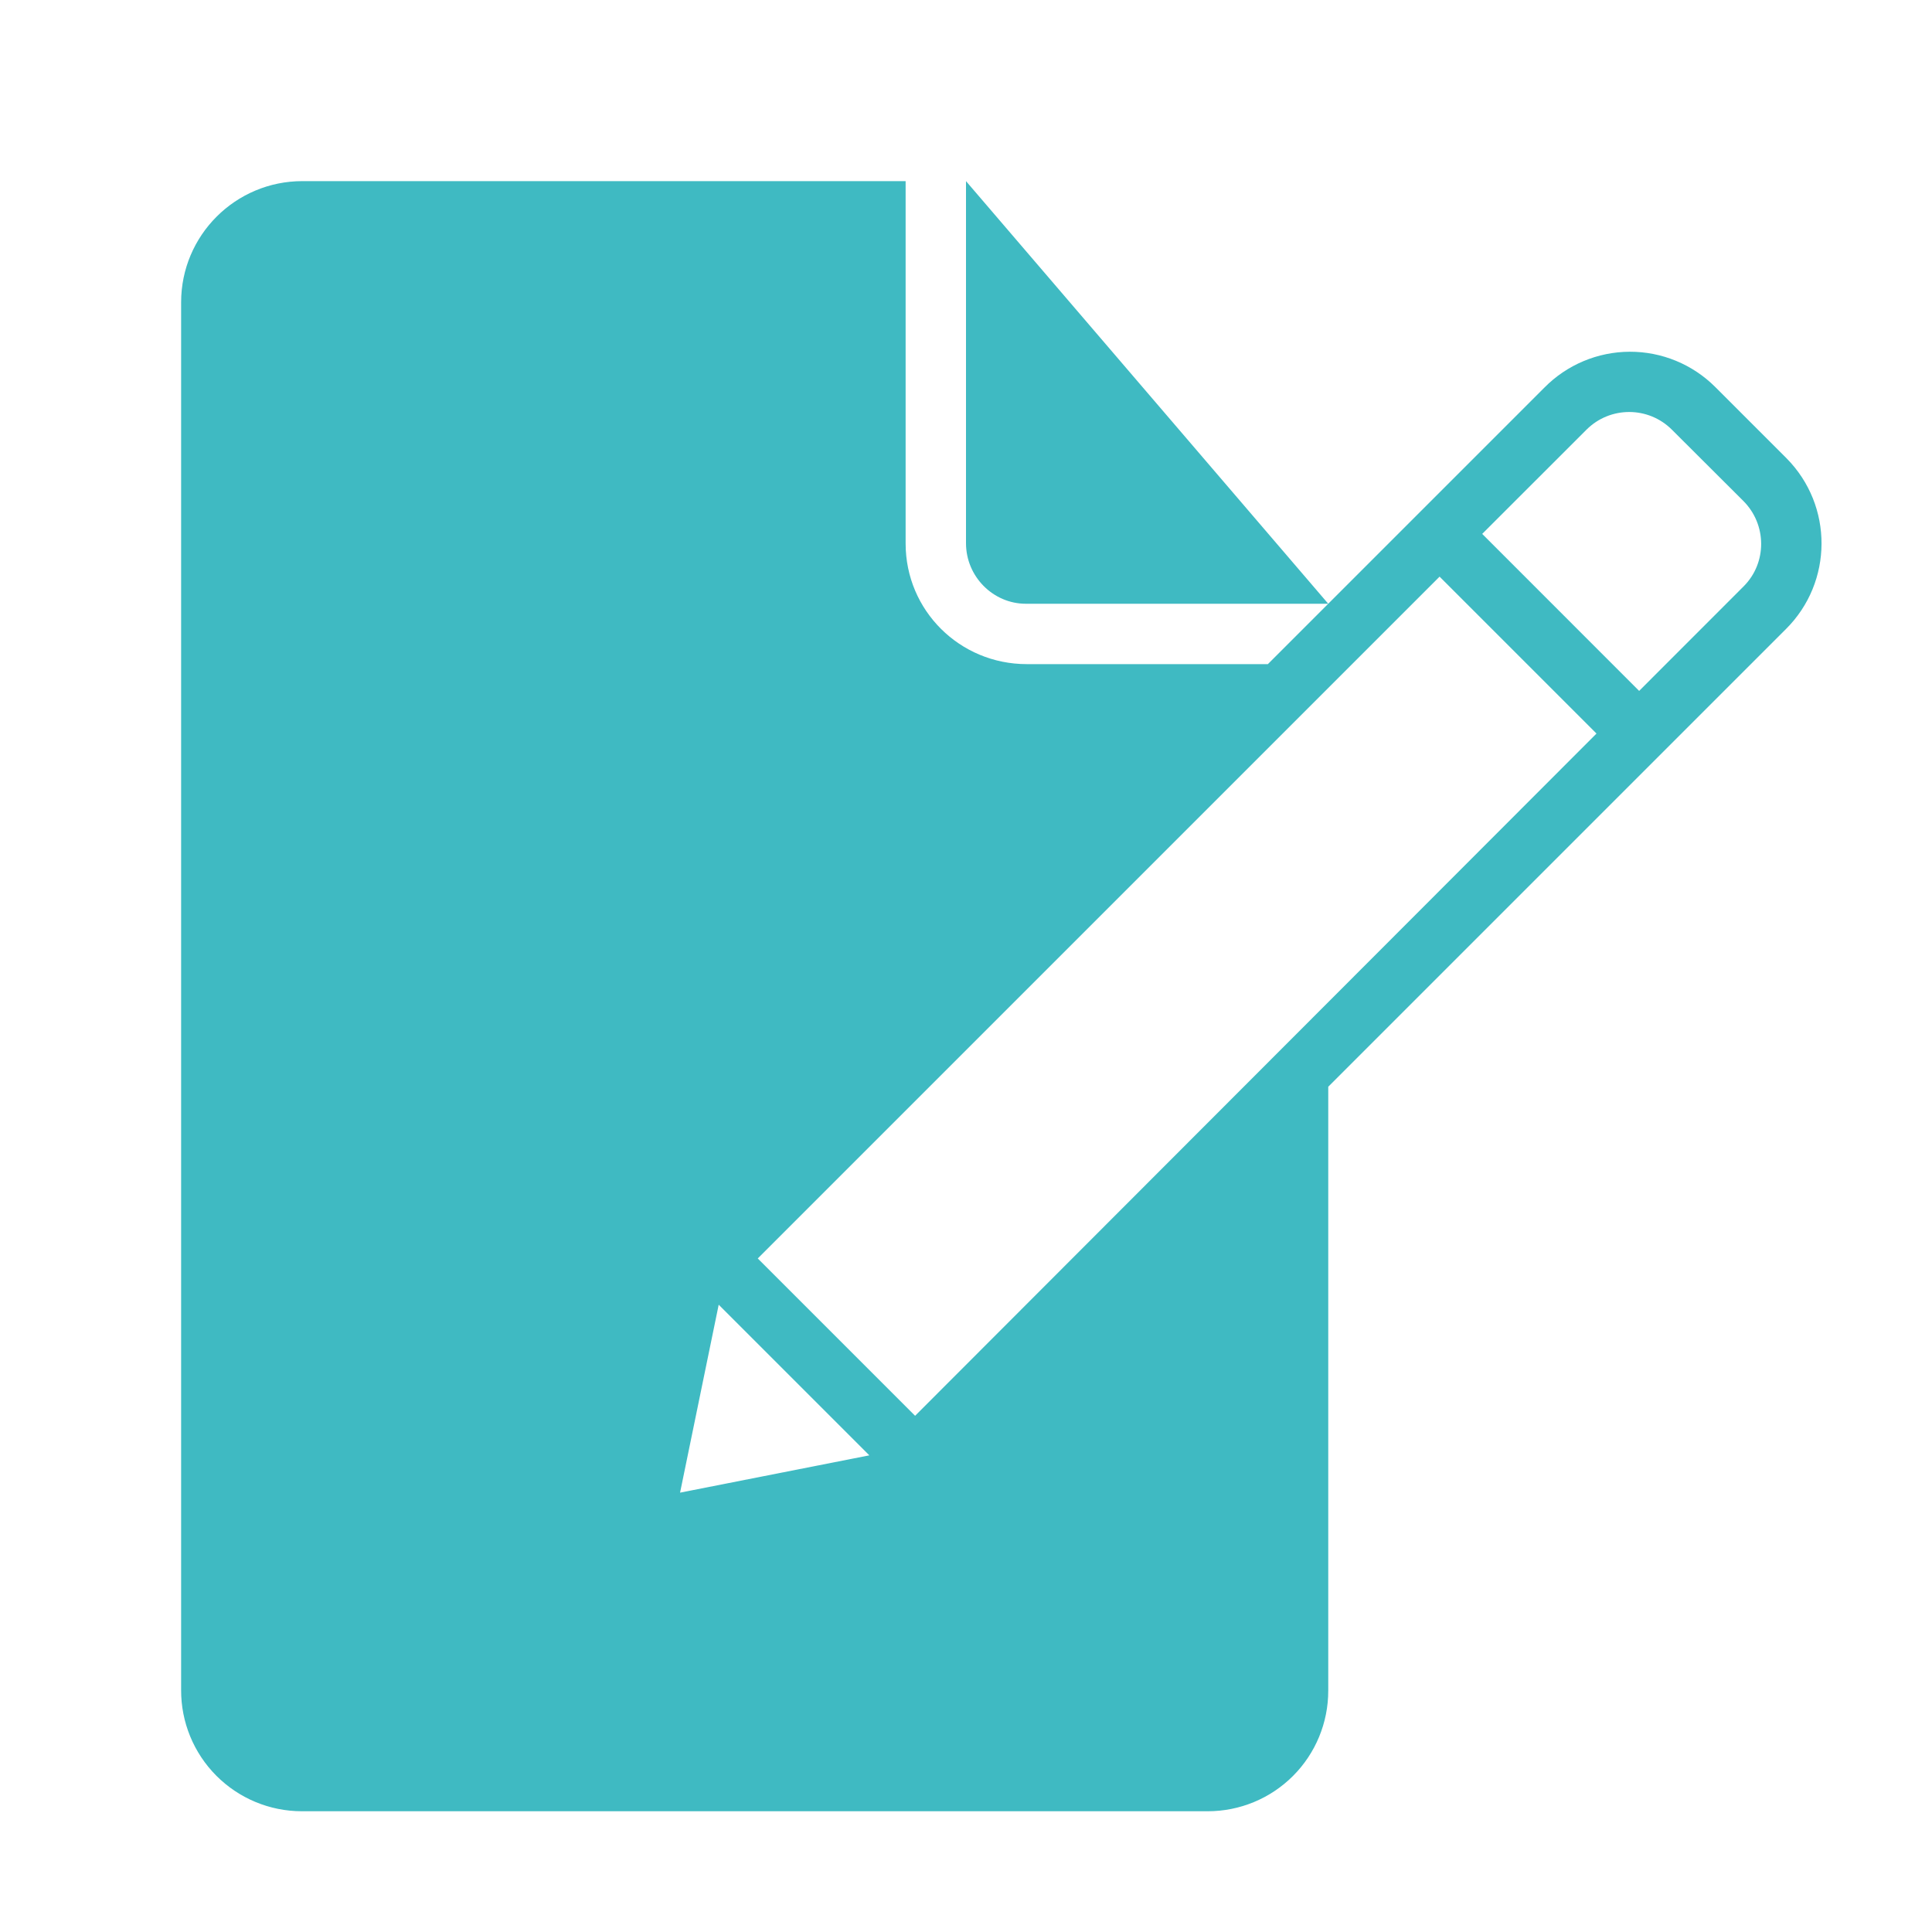
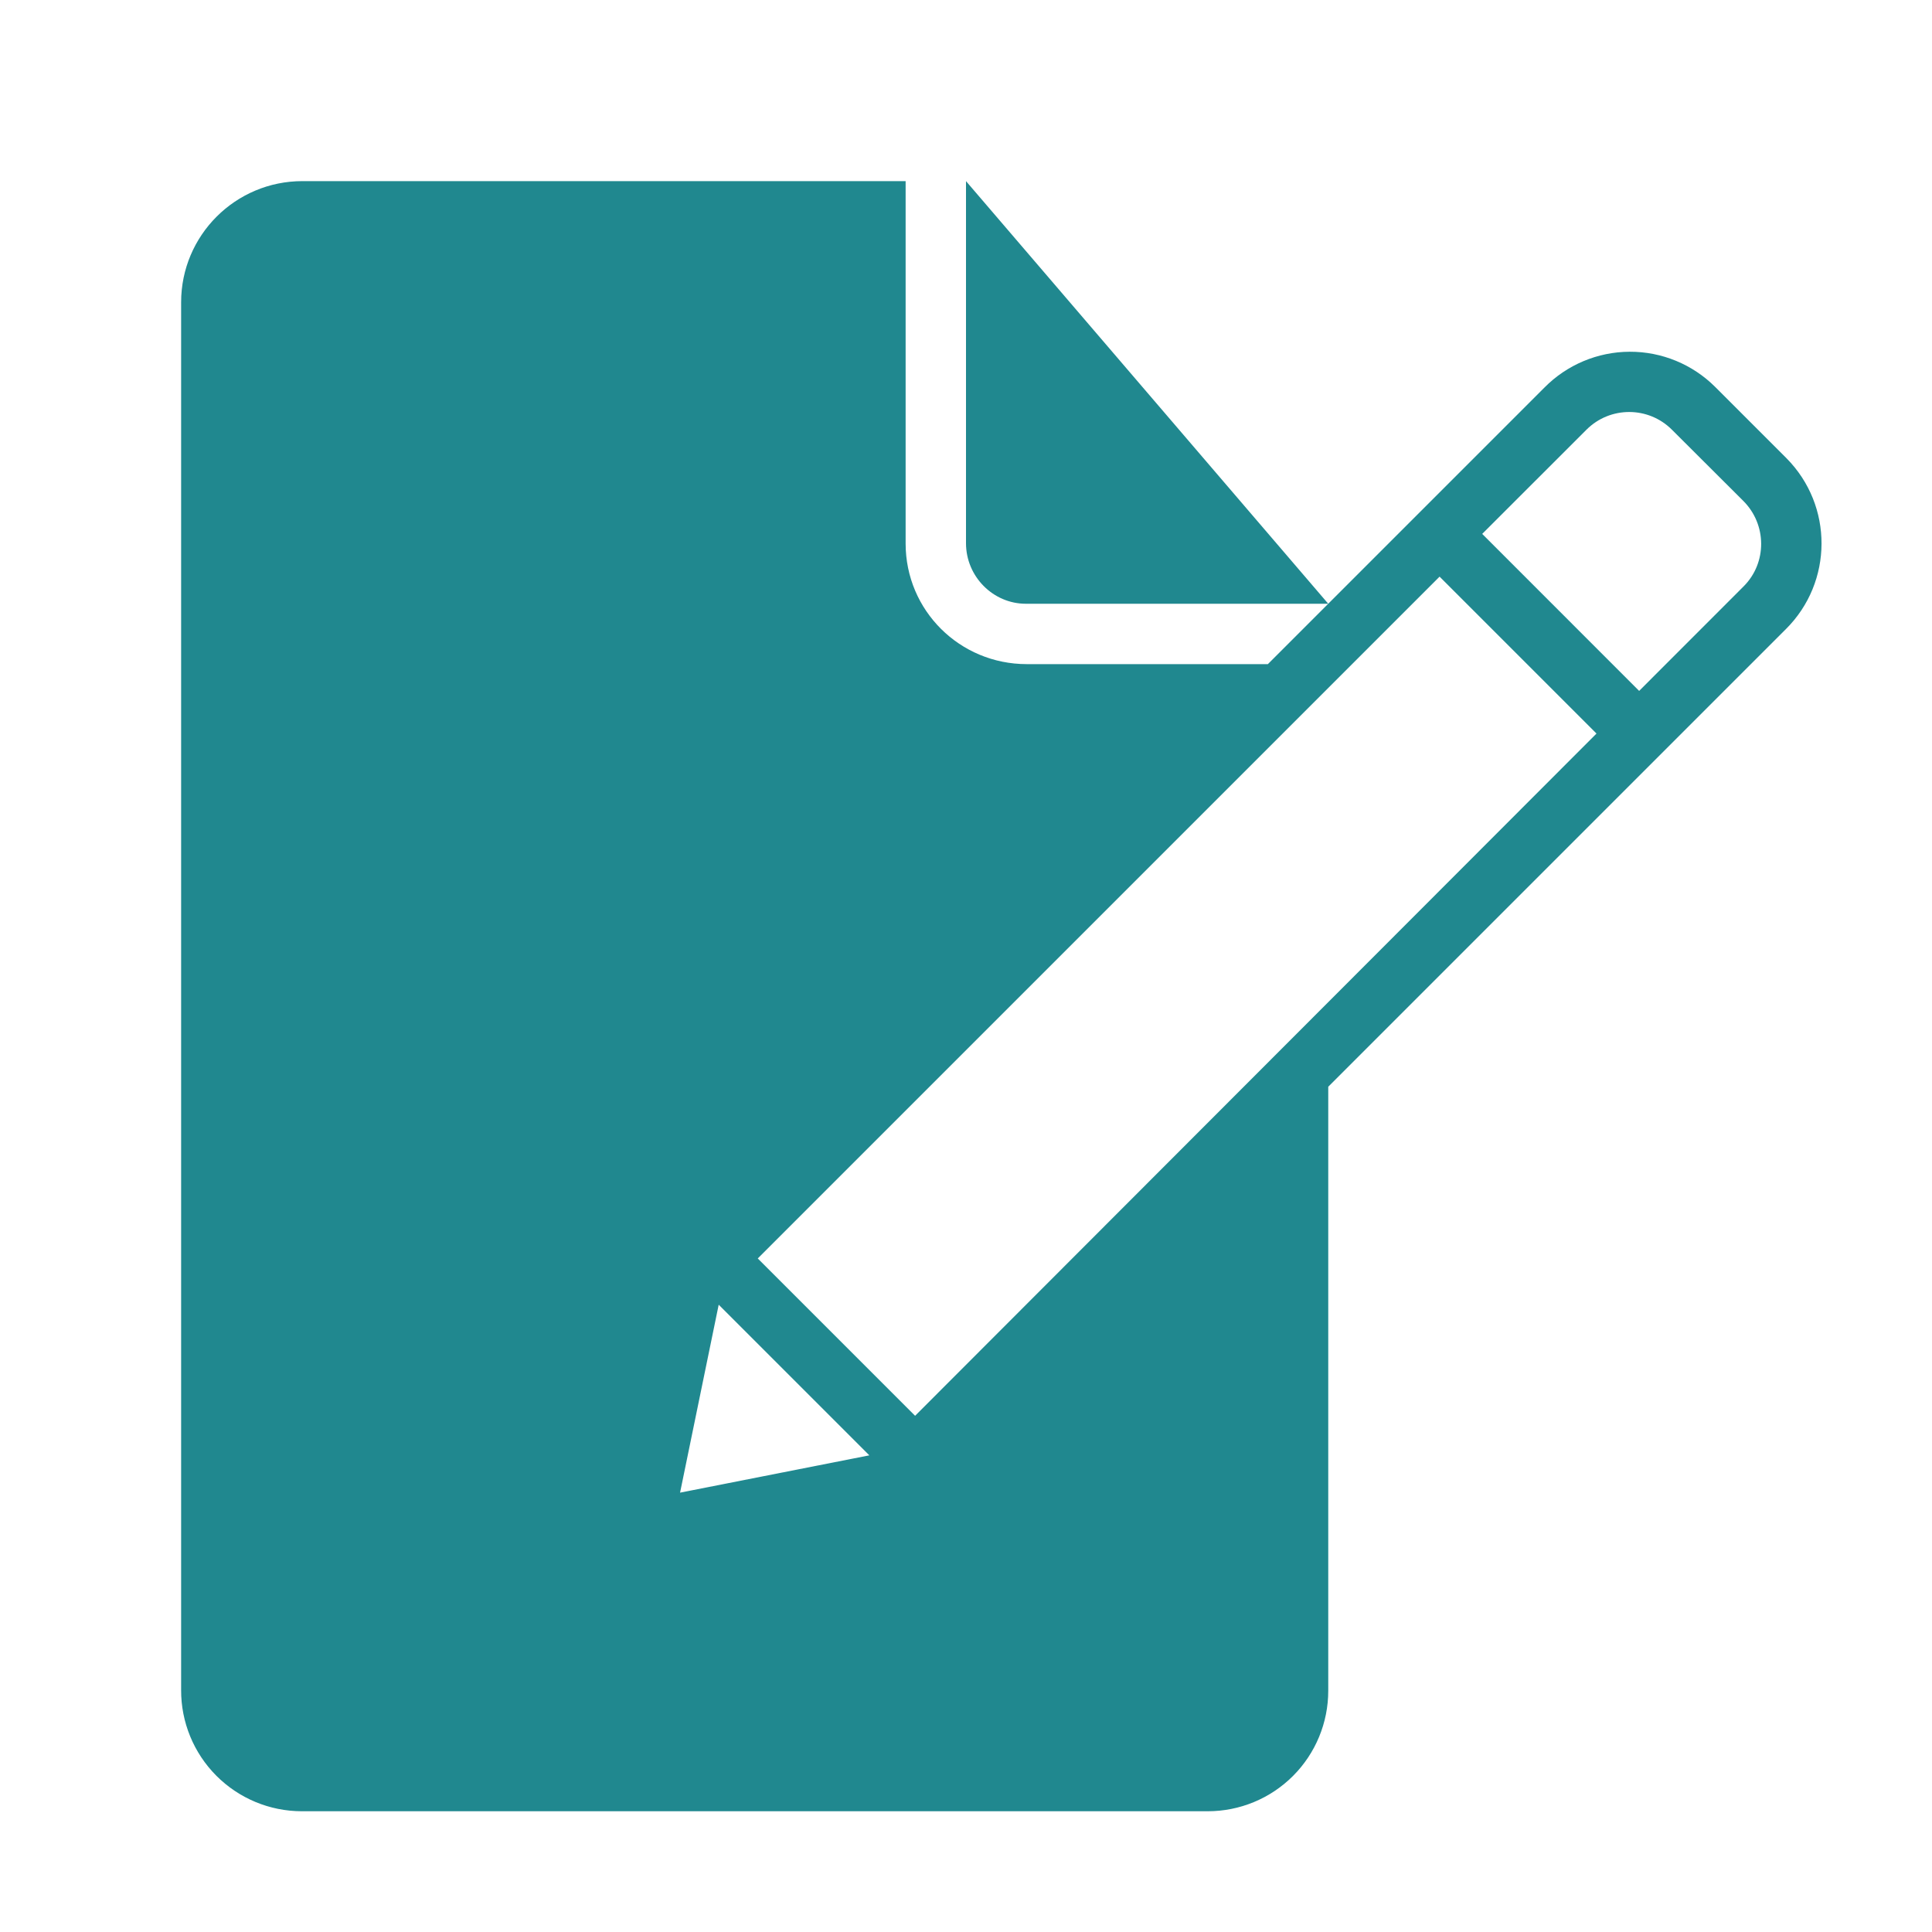
<svg xmlns="http://www.w3.org/2000/svg" viewBox="0 0 32 32">
-   <path d="m26.443 12.15-11.286 11.3-2.606-2.606L23.844 9.551l2.6 2.6Zm.707-.707 1.73-1.731c.39-.39.386-1.025-.006-1.416l-1.18-1.177a1.001 1.001 0 0 0-1.416-.003L24.55 8.843l2.599 2.6ZM11.904 21.61l-.64 3.113 3.135-.618-2.495-2.495ZM22 18v10.003A1.995 1.995 0 0 1 20.003 30H4.997A2 2 0 0 1 3 27.993V5.007C3 3.898 3.9 3 5.009 3H15v6.002c0 1.111.898 1.998 2.006 1.998H21l4.58-4.58a1.994 1.994 0 0 1 2.83-.01l1.18 1.18a2.003 2.003 0 0 1-.01 2.83L22 18ZM16 3v5.997c0 .554.451 1.003.99 1.003H22l-6-7Z" fill="#3fbac2" fill-rule="evenodd" class="fill-157efb" />
+   <path d="m26.443 12.15-11.286 11.3-2.606-2.606L23.844 9.551l2.6 2.6Zm.707-.707 1.73-1.731c.39-.39.386-1.025-.006-1.416l-1.18-1.177a1.001 1.001 0 0 0-1.416-.003L24.55 8.843l2.599 2.6ZM11.904 21.61l-.64 3.113 3.135-.618-2.495-2.495ZM22 18v10.003A1.995 1.995 0 0 1 20.003 30H4.997A2 2 0 0 1 3 27.993V5.007C3 3.898 3.9 3 5.009 3H15v6.002c0 1.111.898 1.998 2.006 1.998H21l4.58-4.58a1.994 1.994 0 0 1 2.83-.01l1.18 1.18a2.003 2.003 0 0 1-.01 2.83L22 18ZM16 3v5.997c0 .554.451 1.003.99 1.003H22l-6-7Z" fill="#20888f" fill-rule="evenodd" class="fill-157efb" />
</svg>
